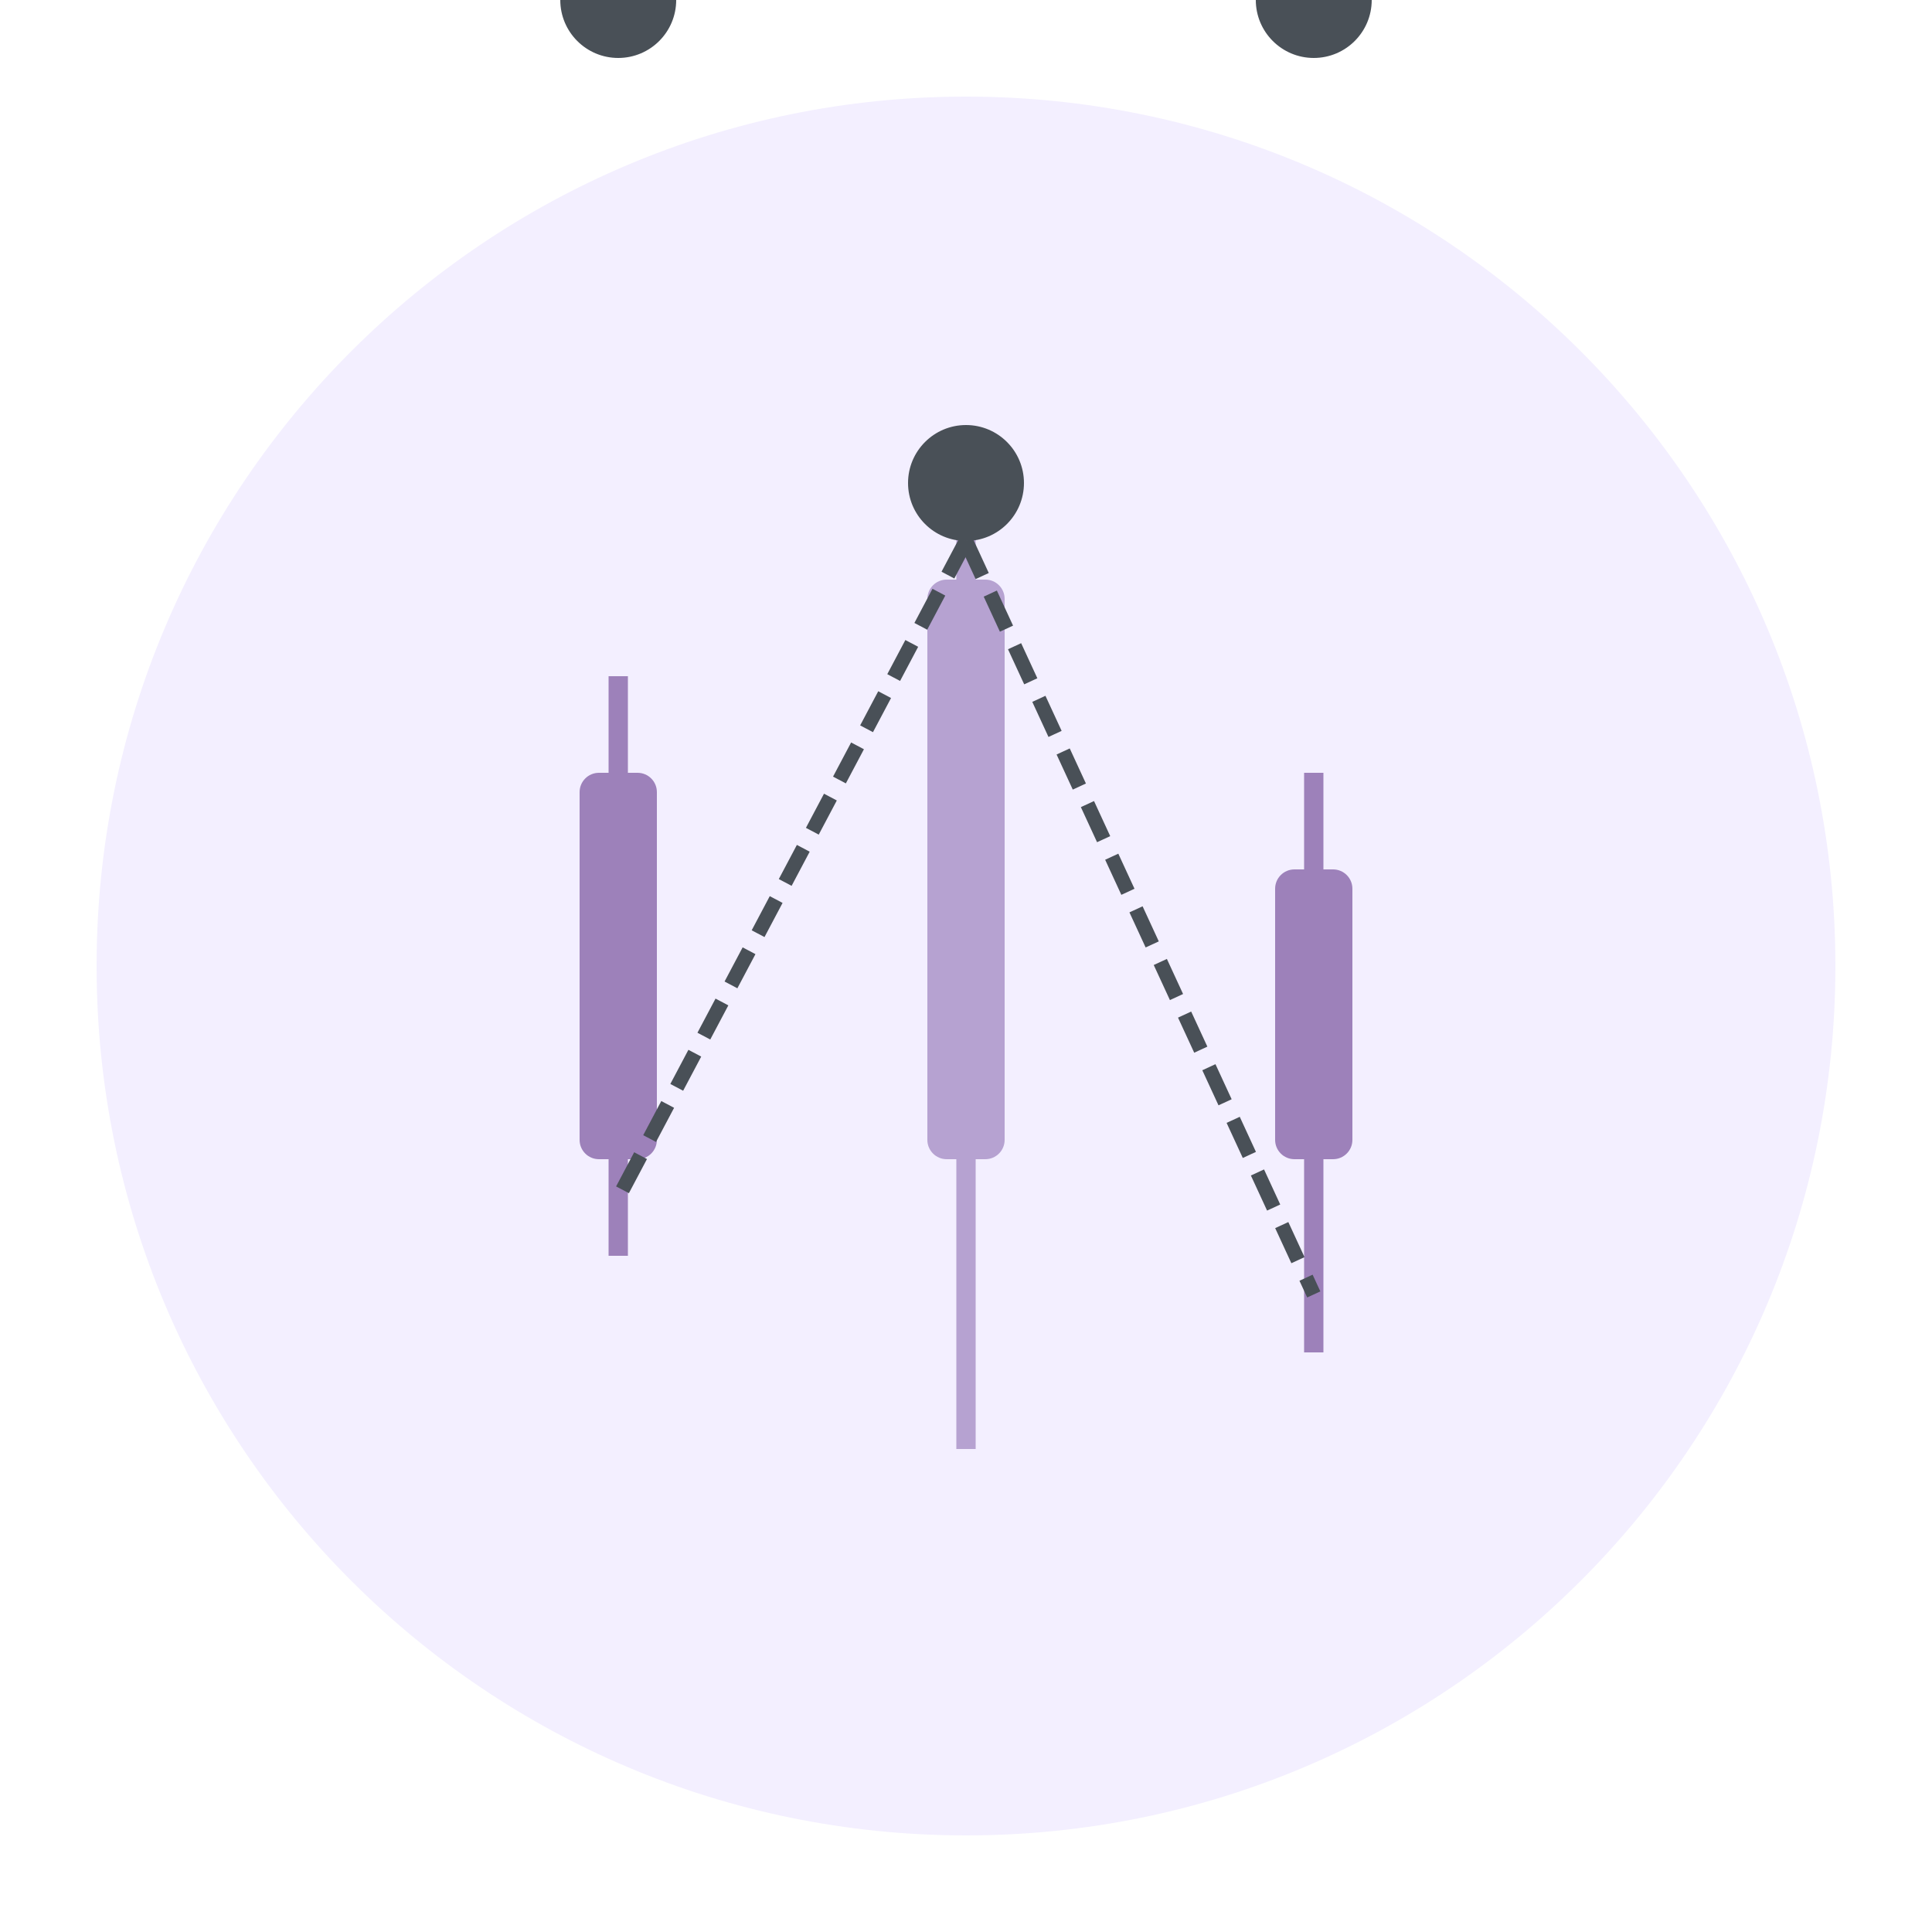
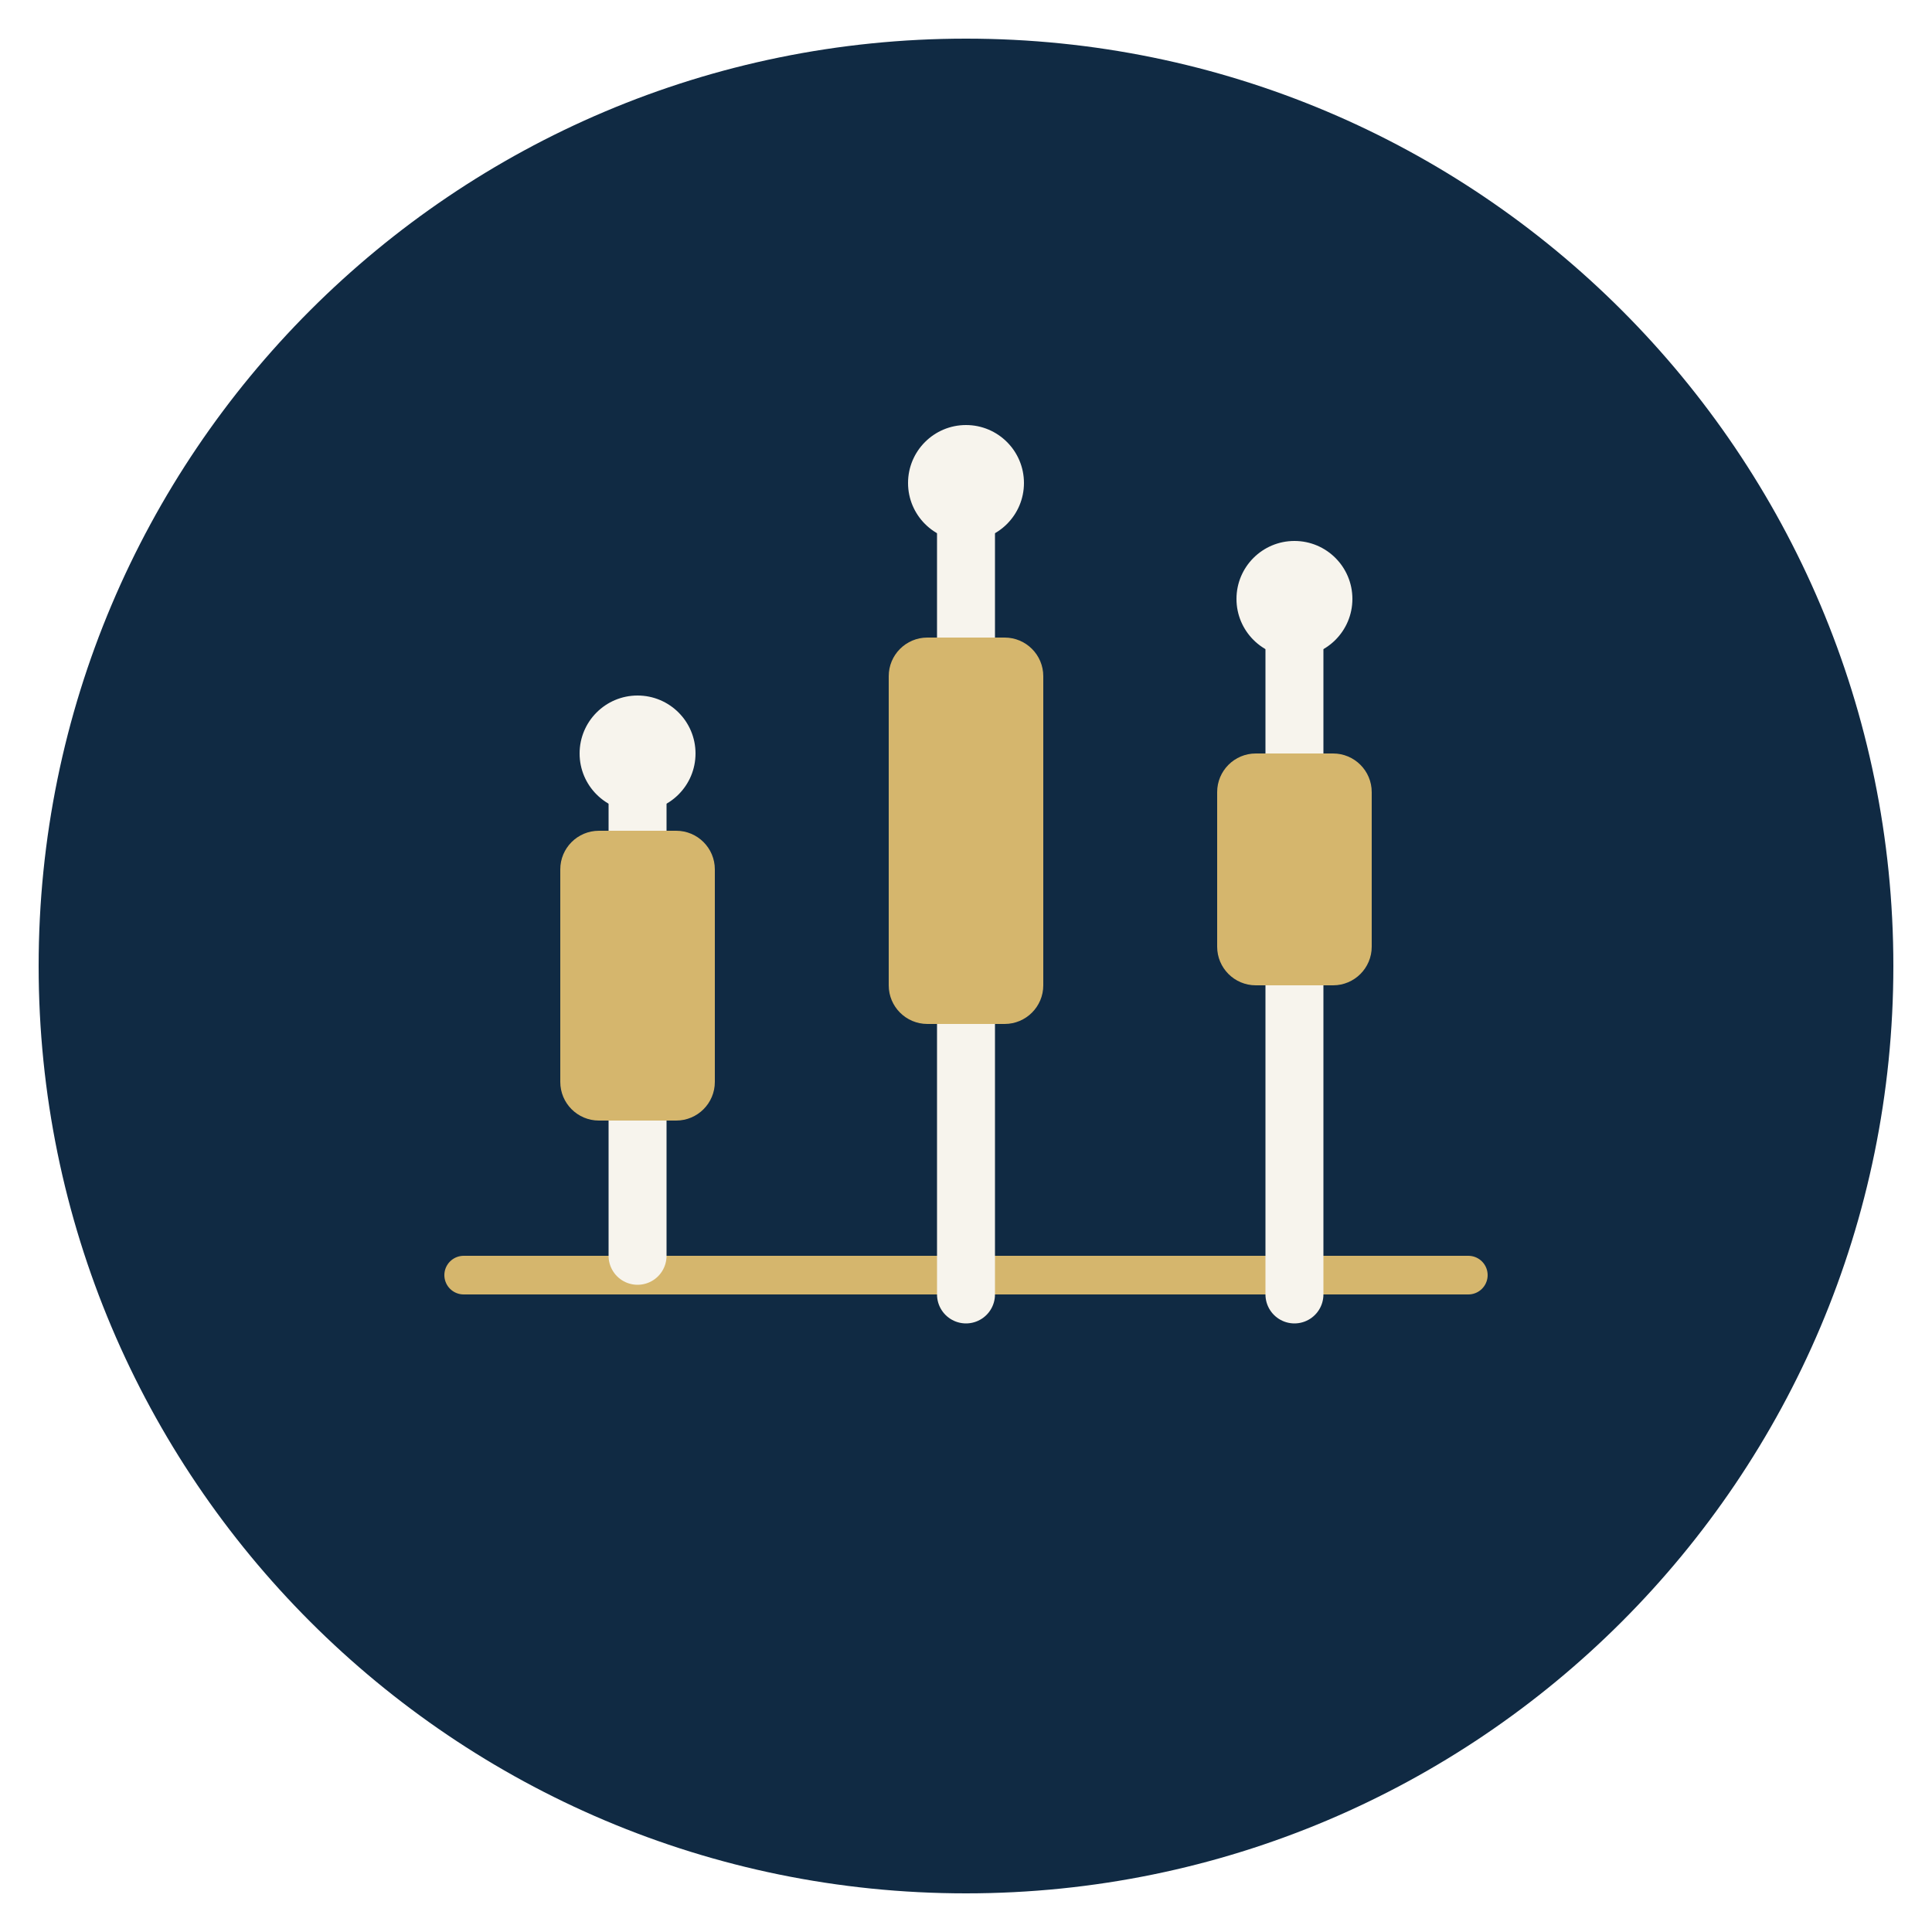
- <svg xmlns="http://www.w3.org/2000/svg" width="200" height="200" viewBox="0 0 200 200" fill="none">
-   <circle cx="100" cy="100" r="90" fill="#F3EFFF" />
-   <rect x="60" y="80" width="8" height="40" rx="2" fill="#9D81BA" />
-   <line x1="64" y1="70" x2="64" y2="130" stroke="#9D81BA" stroke-width="2" />
-   <rect x="96" y="60" width="8" height="60" rx="2" fill="#B6A2D1" />
-   <line x1="100" y1="50" x2="100" y2="150" stroke="#B6A2D1" stroke-width="2" />
-   <rect x="132" y="90" width="8" height="30" rx="2" fill="#9D81BA" />
-   <line x1="136" y1="80" x2="136" y2="140" stroke="#9D81BA" stroke-width="2" />
-   <circle cx="100" cy="50" r="6" fill="#495057" />
-   <circle cx="64" y="130" r="6" fill="#495057" />
-   <circle cx="136" y="140" r="6" fill="#495057" />
-   <path d="M100 56 L64 124" stroke="#495057" stroke-width="1.5" stroke-dasharray="4 2" />
-   <path d="M100 56 L136 134" stroke="#495057" stroke-width="1.5" stroke-dasharray="4 2" />
+ <svg xmlns="http://www.w3.org/2000/svg" viewBox="0 0 100 100" role="img" aria-labelledby="title">
+   <circle cx="50" cy="50" r="48" fill="#102a43" />
+   <path d="M24 66h52" fill="none" stroke="#d5b66d" stroke-linecap="round" stroke-width="2" />
+   <path d="M33 59V39m0 8v18m17-13V25m0 11v31m17-20V31m0 12v24" fill="none" stroke="#f7f4ed" stroke-linecap="round" stroke-width="3" />
+   <rect x="29" y="43" width="8" height="15" rx="2" fill="#d5b66d" />
+   <rect x="46" y="33" width="8" height="20" rx="2" fill="#d5b66d" />
+   <rect x="63" y="39" width="8" height="12" rx="2" fill="#d5b66d" />
+   <circle cx="33" cy="39" r="3" fill="#f7f4ed" />
+   <circle cx="50" cy="25" r="3" fill="#f7f4ed" />
+   <circle cx="67" cy="31" r="3" fill="#f7f4ed" />
</svg>
